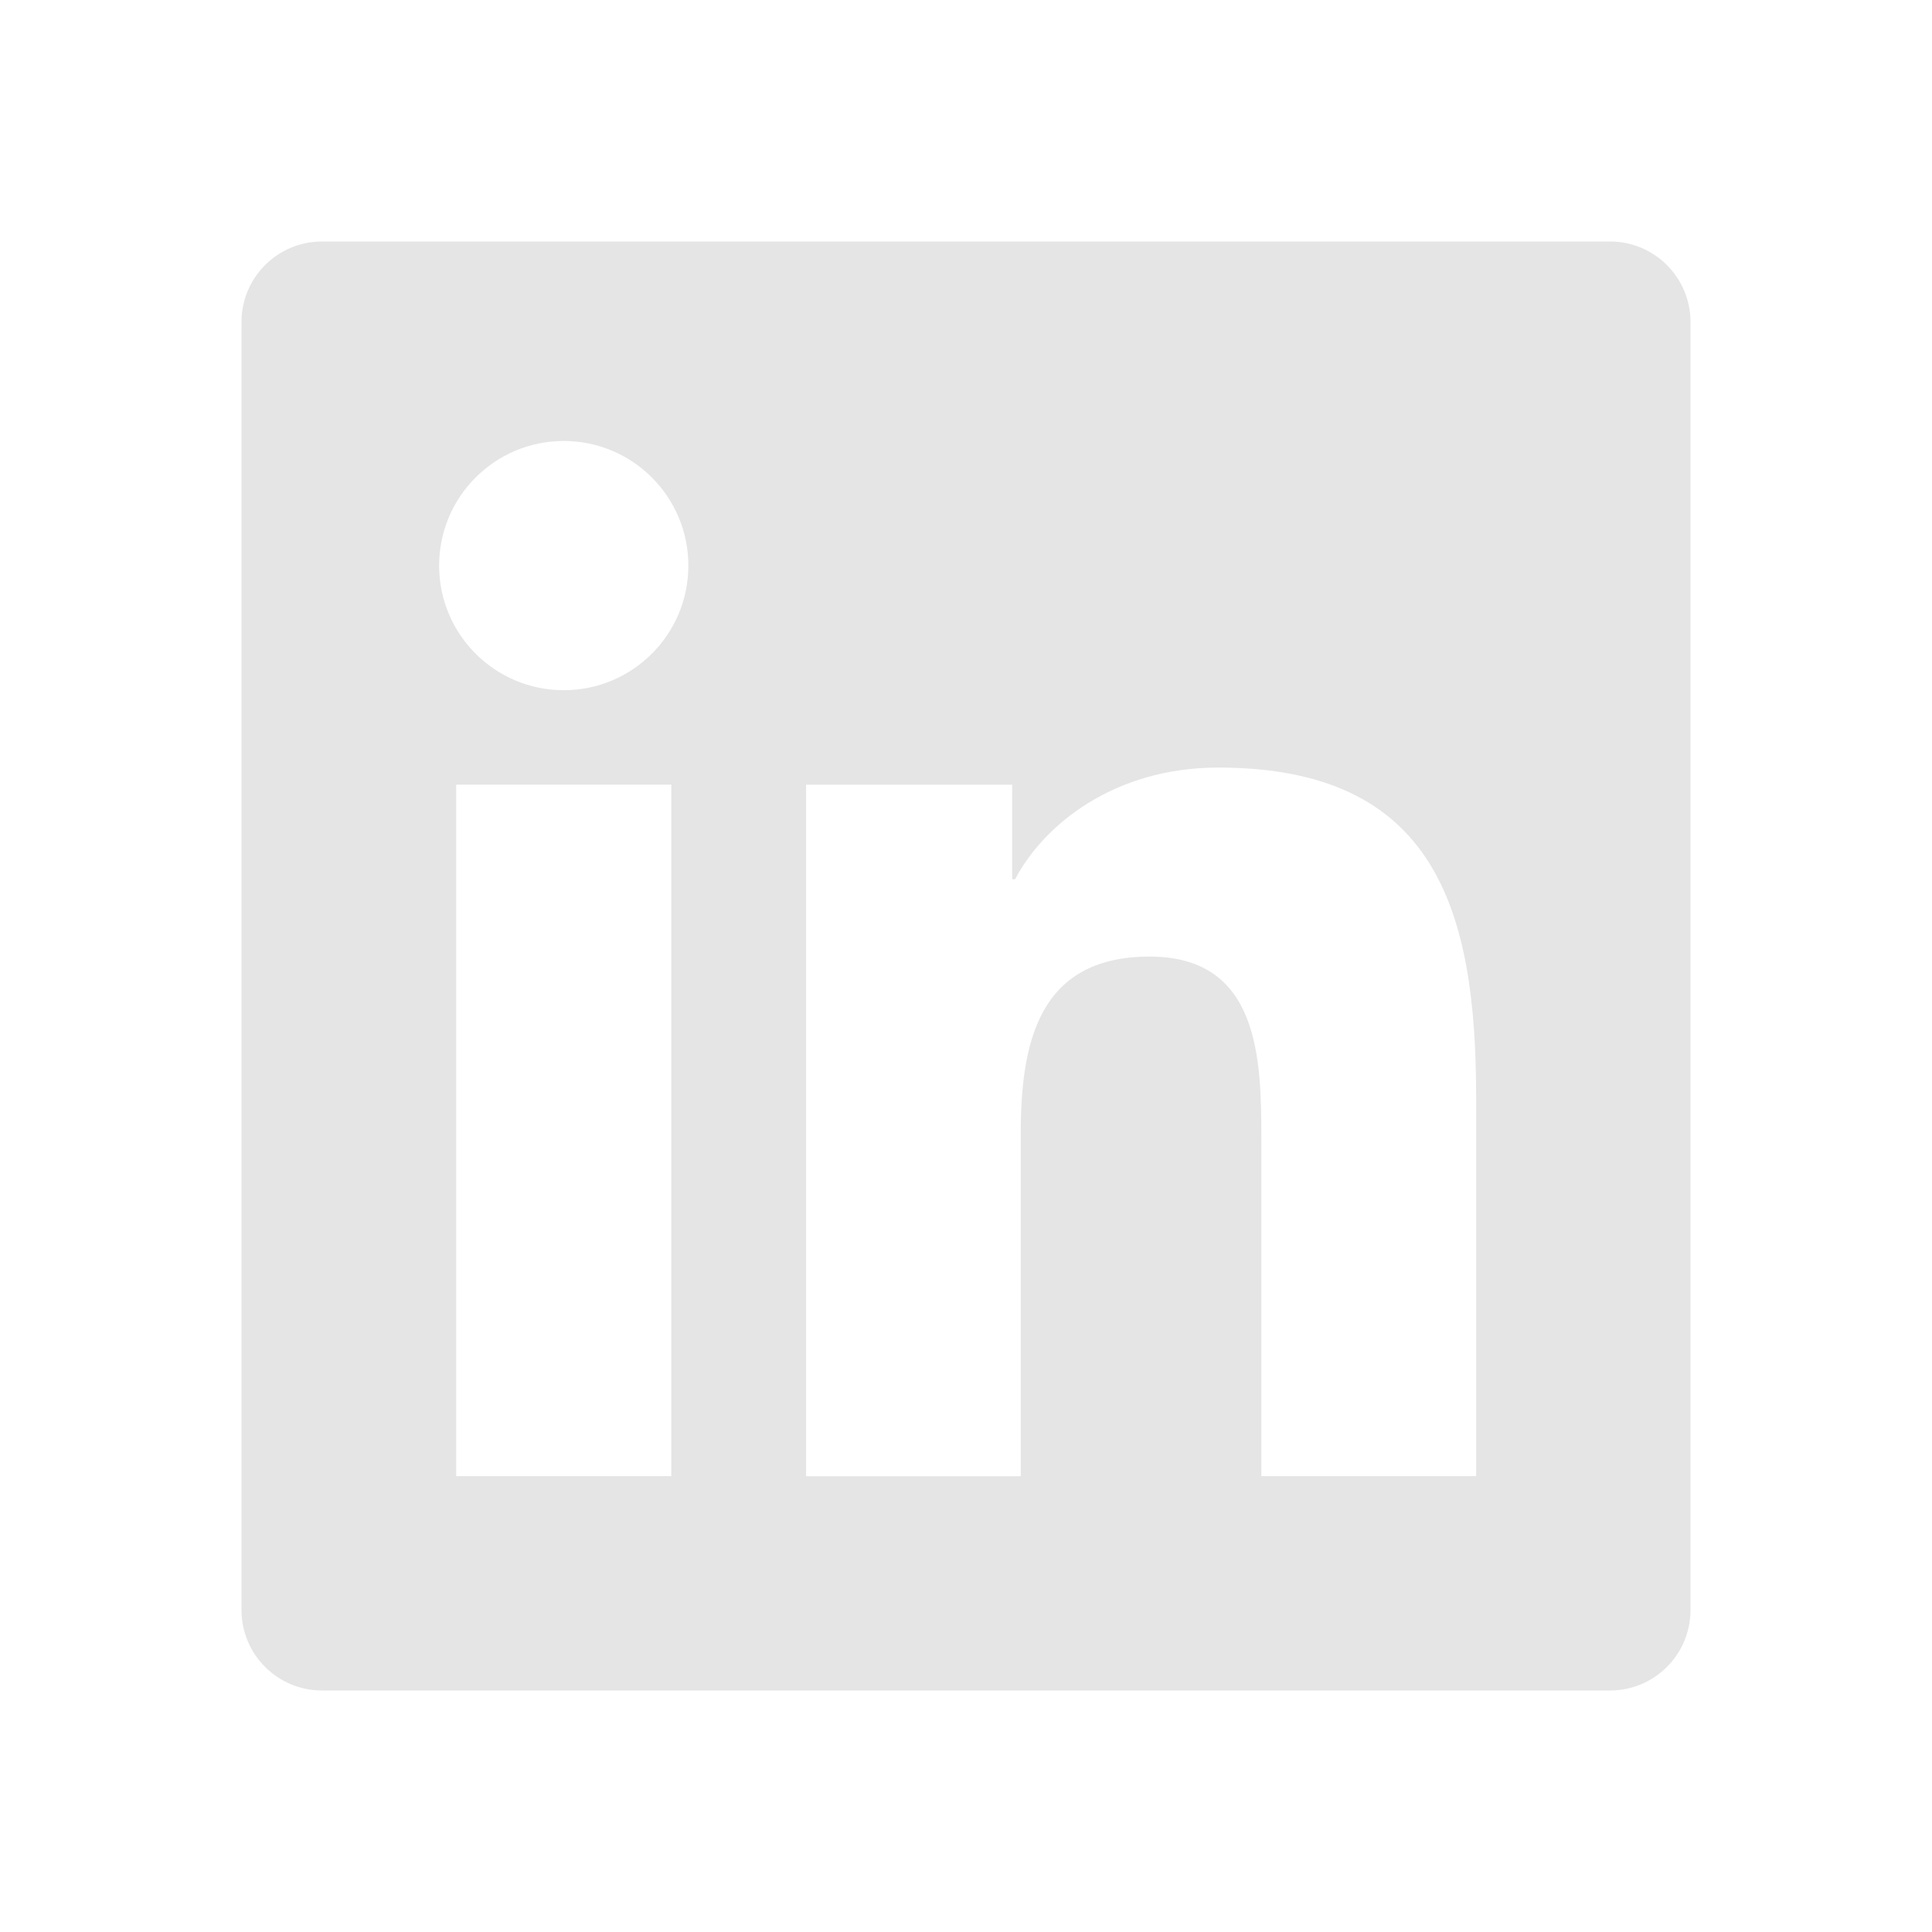
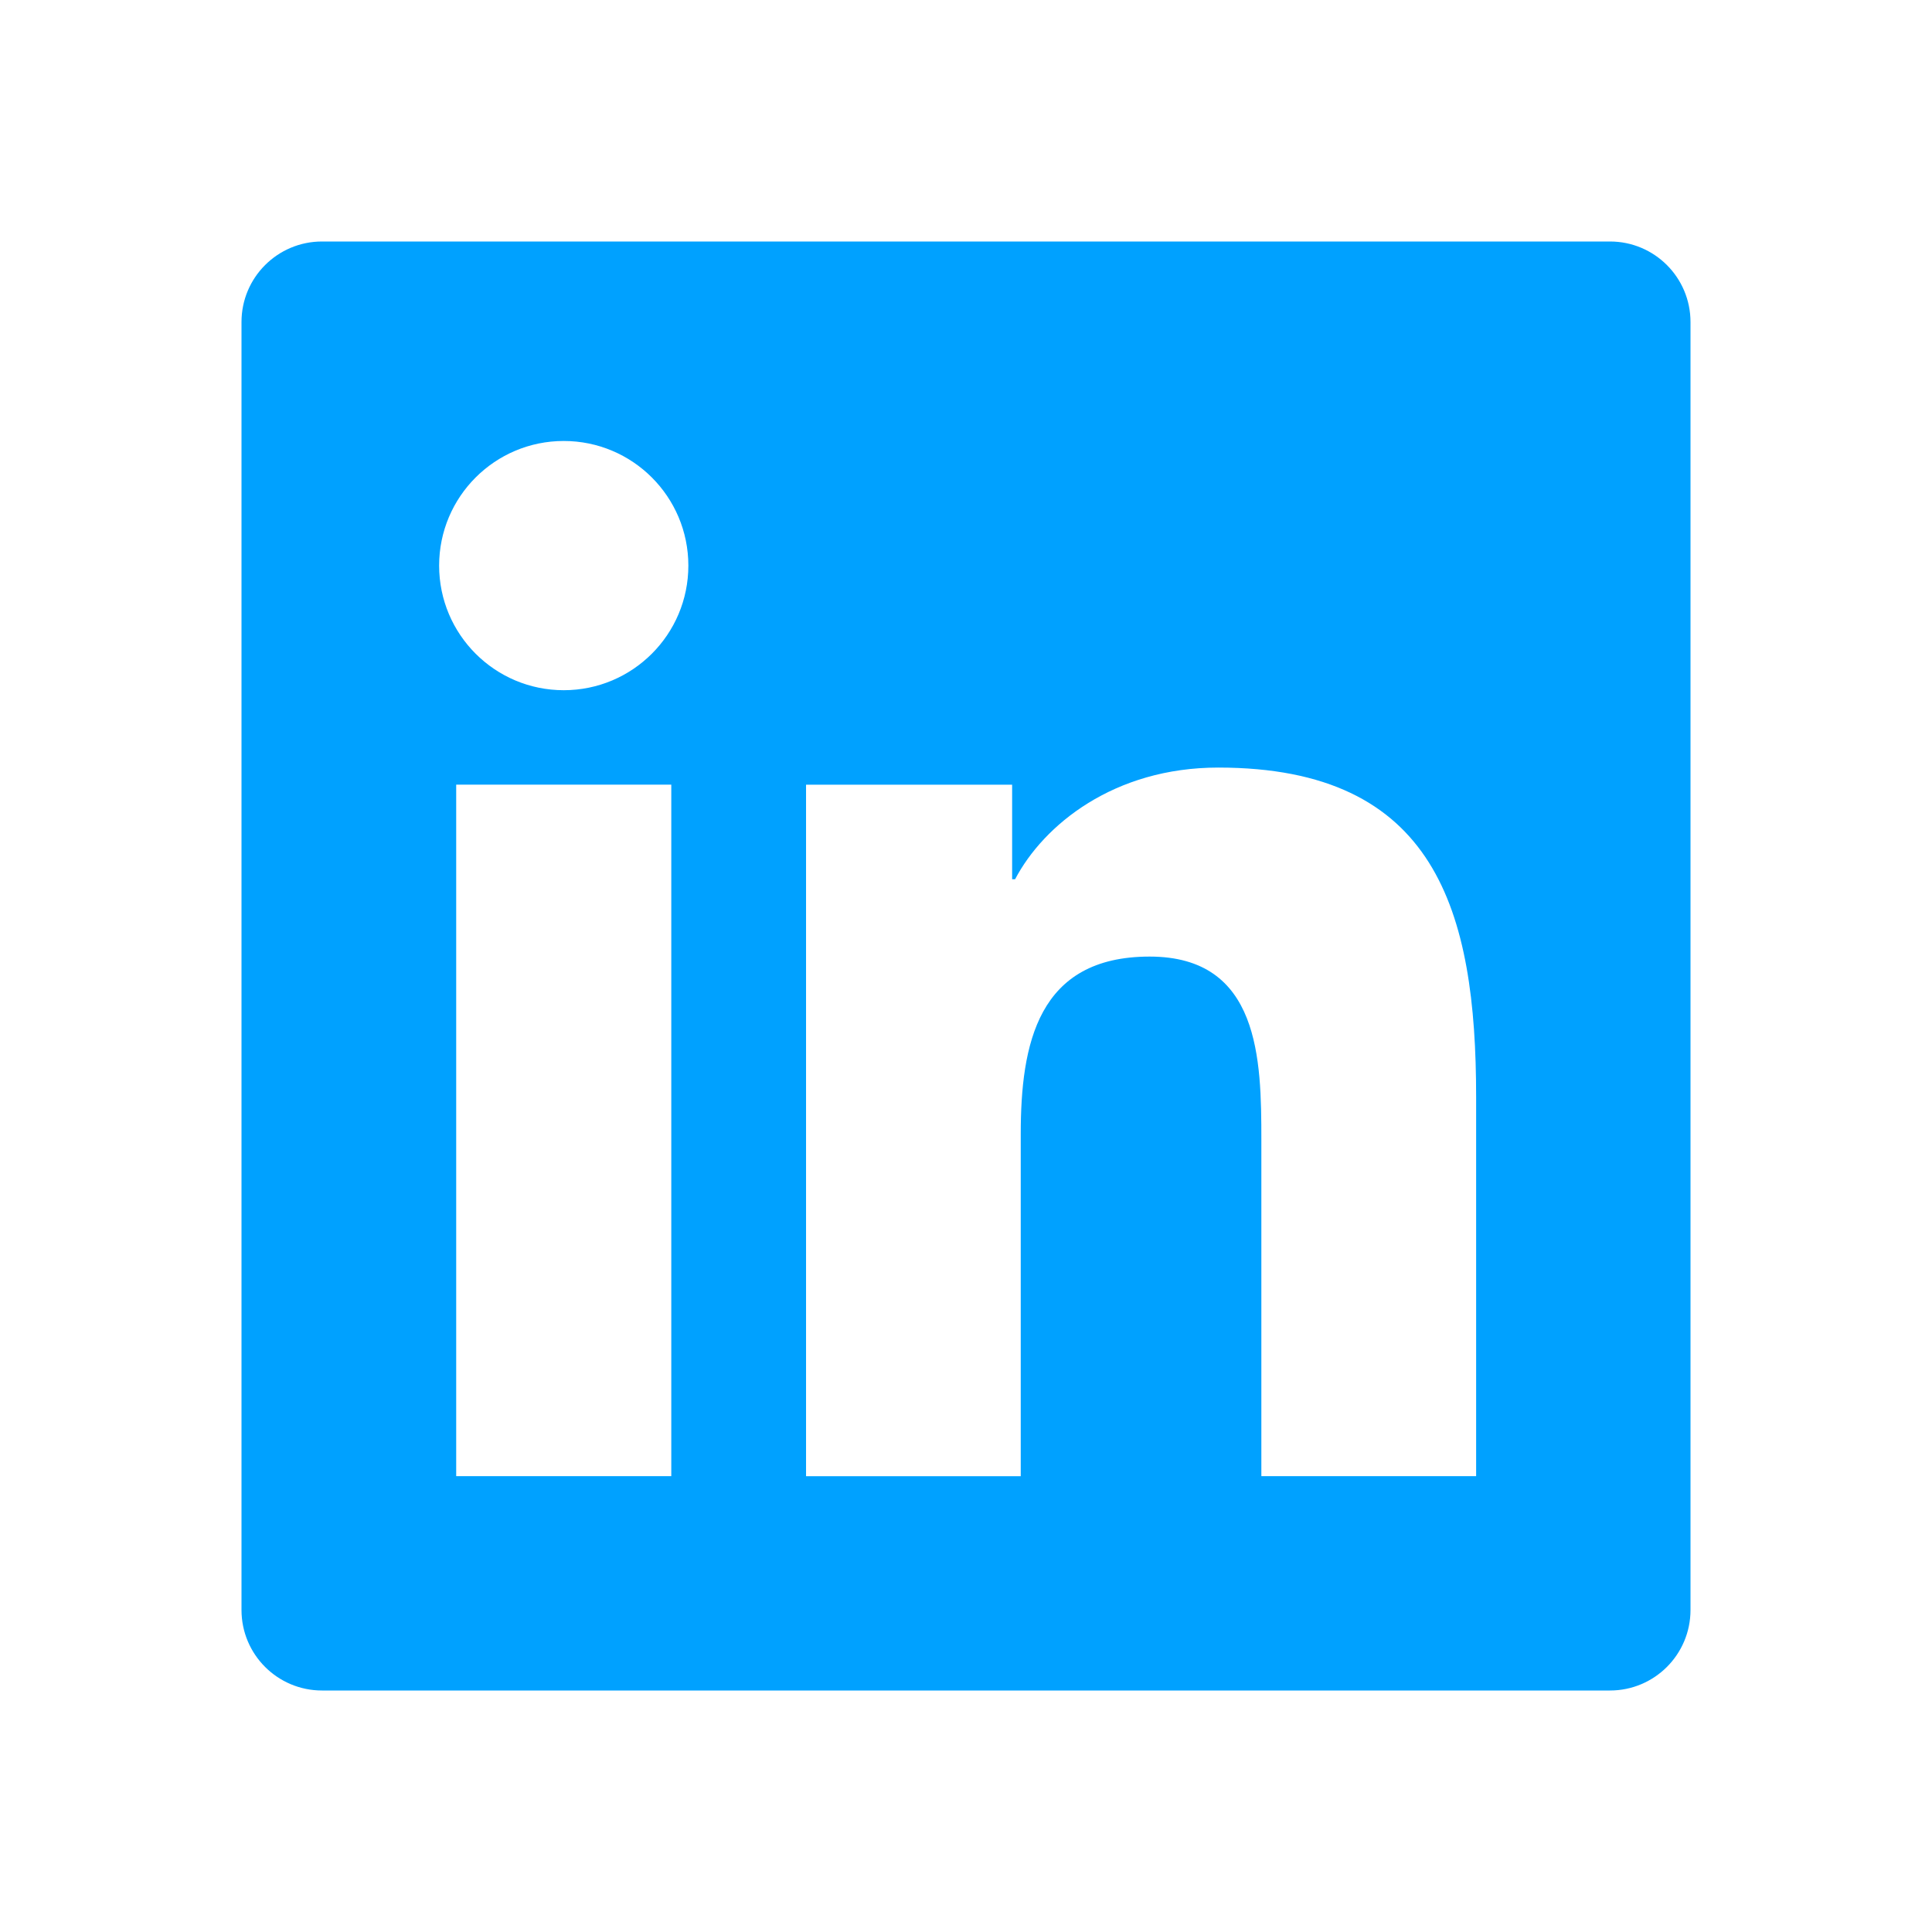
<svg xmlns="http://www.w3.org/2000/svg" width="24" height="24">
-   <path fill="#e5e5e5" d="M20 3H4a1 1 0 0 0-1 1v16a1 1 0 0 0 1 1h16a1 1 0 0 0 1-1V4a1 1 0 0 0-1-1zM8.339 18.337H5.667v-8.59h2.672v8.59zM7.003 8.574a1.548 1.548 0 1 1 0-3.096 1.548 1.548 0 0 1 0 3.096zm11.335 9.763h-2.669V14.16c0-.996-.018-2.277-1.388-2.277-1.39 0-1.601 1.086-1.601 2.207v4.248h-2.667v-8.59h2.56v1.174h.037c.355-.675 1.227-1.387 2.524-1.387 2.704 0 3.203 1.778 3.203 4.092v4.71z" />
+   <path fill="#00A1FF" d="M20 3H4a1 1 0 0 0-1 1v16a1 1 0 0 0 1 1h16a1 1 0 0 0 1-1V4a1 1 0 0 0-1-1zM8.339 18.337H5.667v-8.59h2.672v8.59zM7.003 8.574a1.548 1.548 0 1 1 0-3.096 1.548 1.548 0 0 1 0 3.096zm11.335 9.763h-2.669V14.16c0-.996-.018-2.277-1.388-2.277-1.39 0-1.601 1.086-1.601 2.207v4.248h-2.667v-8.59h2.56v1.174h.037c.355-.675 1.227-1.387 2.524-1.387 2.704 0 3.203 1.778 3.203 4.092v4.71z" />
</svg>
